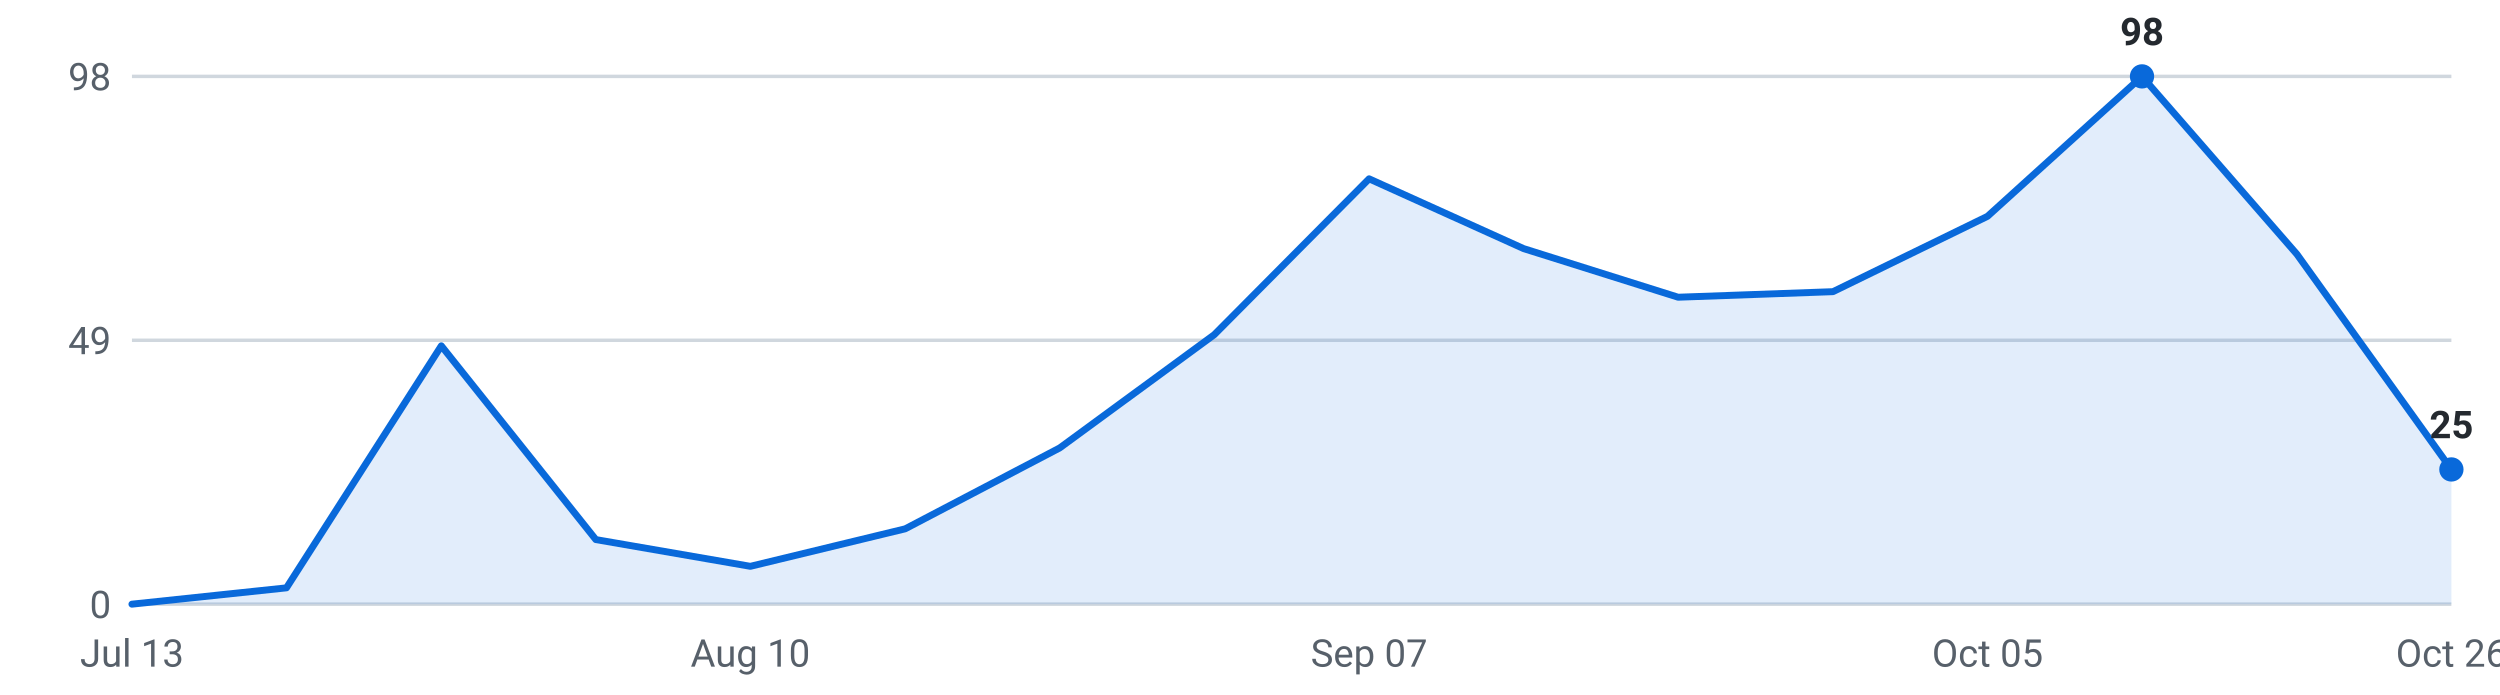
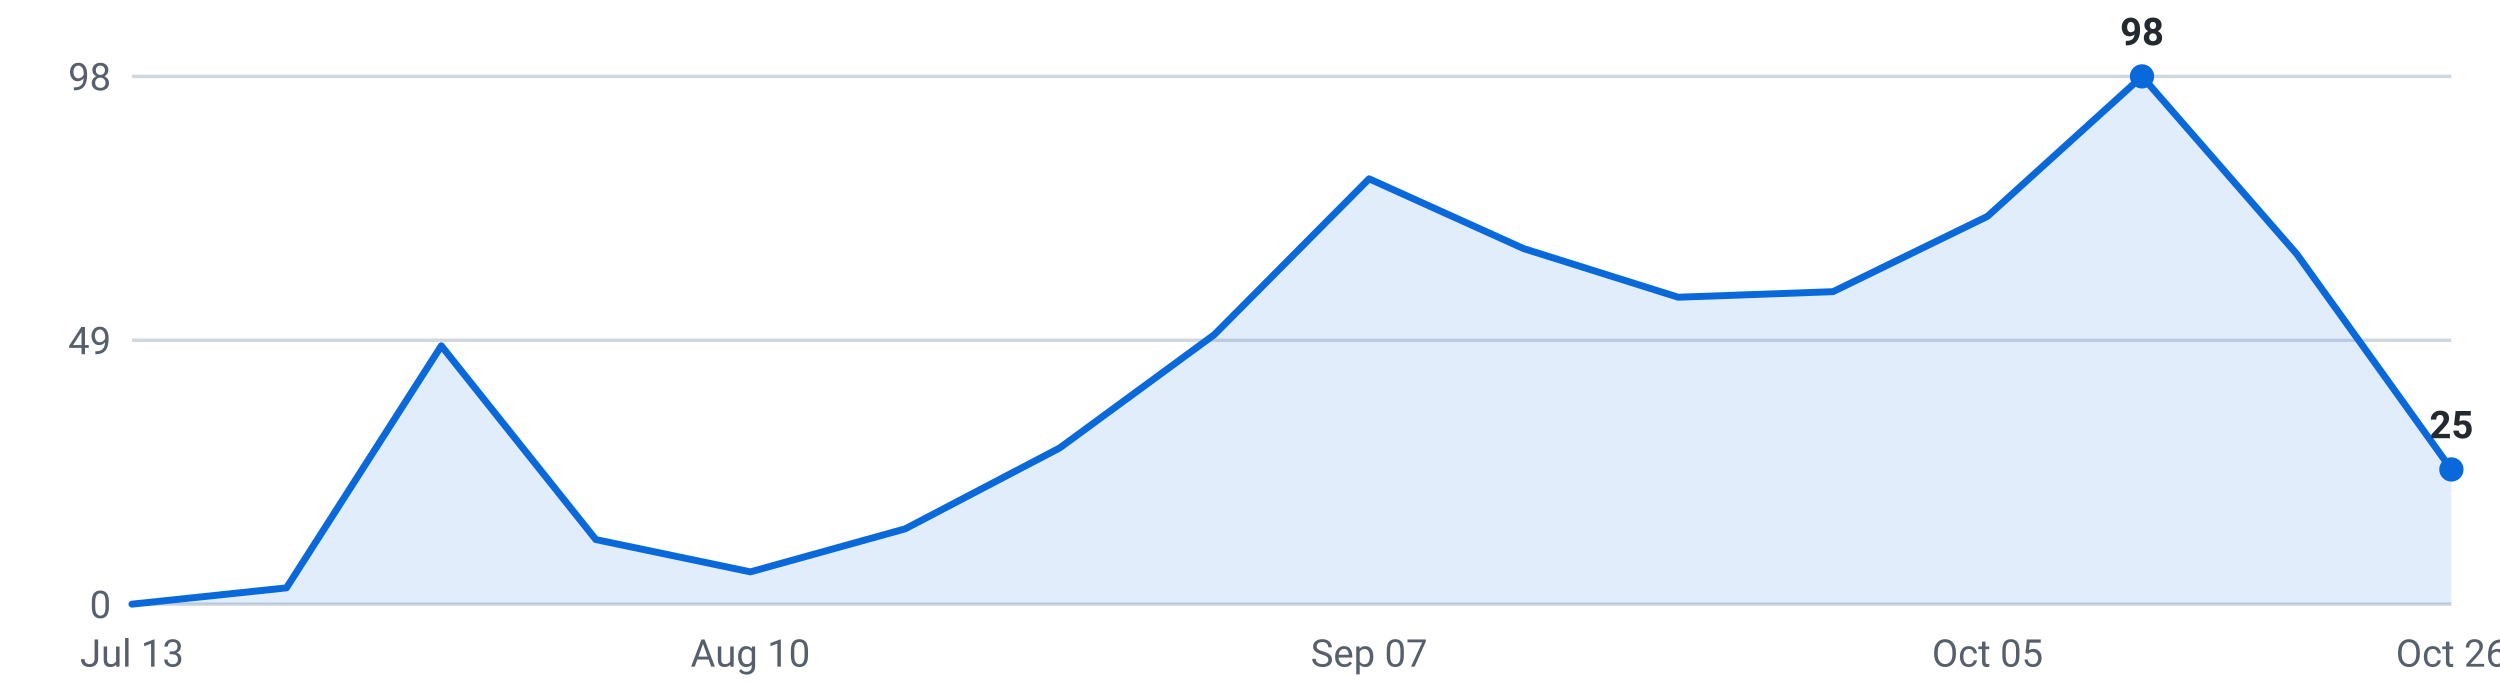
<svg xmlns="http://www.w3.org/2000/svg" viewBox="0 0 720 200" width="720" height="200" role="img" aria-label="Internships posted per week, last 16 weeks">
  <g font-family="-apple-system,Segoe UI,Roboto,sans-serif" font-size="11">
    <line x1="38" y1="174.0" x2="706" y2="174.0" stroke="#d0d7de" stroke-width="1" />
    <text x="32" y="178.0" text-anchor="end" fill="#57606a">0</text>
    <line x1="38" y1="98.0" x2="706" y2="98.0" stroke="#d0d7de" stroke-width="1" />
    <text x="32" y="102.0" text-anchor="end" fill="#57606a">49</text>
    <line x1="38" y1="22.0" x2="706" y2="22.0" stroke="#d0d7de" stroke-width="1" />
    <text x="32" y="26.0" text-anchor="end" fill="#57606a">98</text>
-     <path d="M38.0,174 L38.0,174.0 L82.5,169.3 L127.1,99.6 L171.6,155.4 L216.1,163.1 L260.7,152.3 L305.2,129.0 L349.7,96.4 L394.3,51.5 L438.8,71.6 L483.3,85.6 L527.9,84.0 L572.4,62.3 L616.9,22.0 L661.5,73.2 L706.0,135.2 L706.0,174 Z" fill="#0969da" fill-opacity="0.12" />
-     <polyline points="38.0,174.0 82.5,169.3 127.1,99.6 171.6,155.4 216.1,163.1 260.7,152.3 305.2,129.0 349.7,96.4 394.3,51.5 438.8,71.6 483.3,85.6 527.9,84.0 572.4,62.3 616.9,22.0 661.5,73.2 706.0,135.2" fill="none" stroke="#0969da" stroke-width="2" stroke-linejoin="round" stroke-linecap="round" />
+     <path d="M38.0,174 L38.0,174.0 L82.5,169.3 L127.1,99.6 L171.6,155.4 L216.1,164.7 L260.7,152.3 L305.2,129.0 L349.7,96.4 L394.3,51.5 L438.8,71.6 L483.3,85.6 L527.9,84.0 L572.4,62.3 L616.9,22.0 L661.5,73.2 L706.0,135.2 L706.0,174 Z" fill="#0969da" fill-opacity="0.12" />
+     <polyline points="38.0,174.0 82.5,169.3 127.1,99.6 171.6,155.4 216.1,164.7 260.7,152.3 305.2,129.0 349.7,96.4 394.3,51.5 438.8,71.6 483.3,85.6 527.9,84.0 572.4,62.3 616.9,22.0 661.5,73.2 706.0,135.2" fill="none" stroke="#0969da" stroke-width="2" stroke-linejoin="round" stroke-linecap="round" />
    <circle cx="616.9" cy="22.0" r="3.5" fill="#0969da" />
    <text x="616.9" y="13.0" text-anchor="middle" fill="#24292f" font-weight="600">98</text>
    <circle cx="706.0" cy="135.2" r="3.5" fill="#0969da" />
    <text x="706.0" y="126.2" text-anchor="middle" fill="#24292f" font-weight="600">25</text>
    <text x="38.0" y="192" text-anchor="middle" fill="#57606a">Jul 13</text>
    <text x="216.1" y="192" text-anchor="middle" fill="#57606a">Aug 10</text>
    <text x="394.3" y="192" text-anchor="middle" fill="#57606a">Sep 07</text>
    <text x="572.4" y="192" text-anchor="middle" fill="#57606a">Oct 05</text>
    <text x="706.0" y="192" text-anchor="middle" fill="#57606a">Oct 26</text>
  </g>
</svg>
